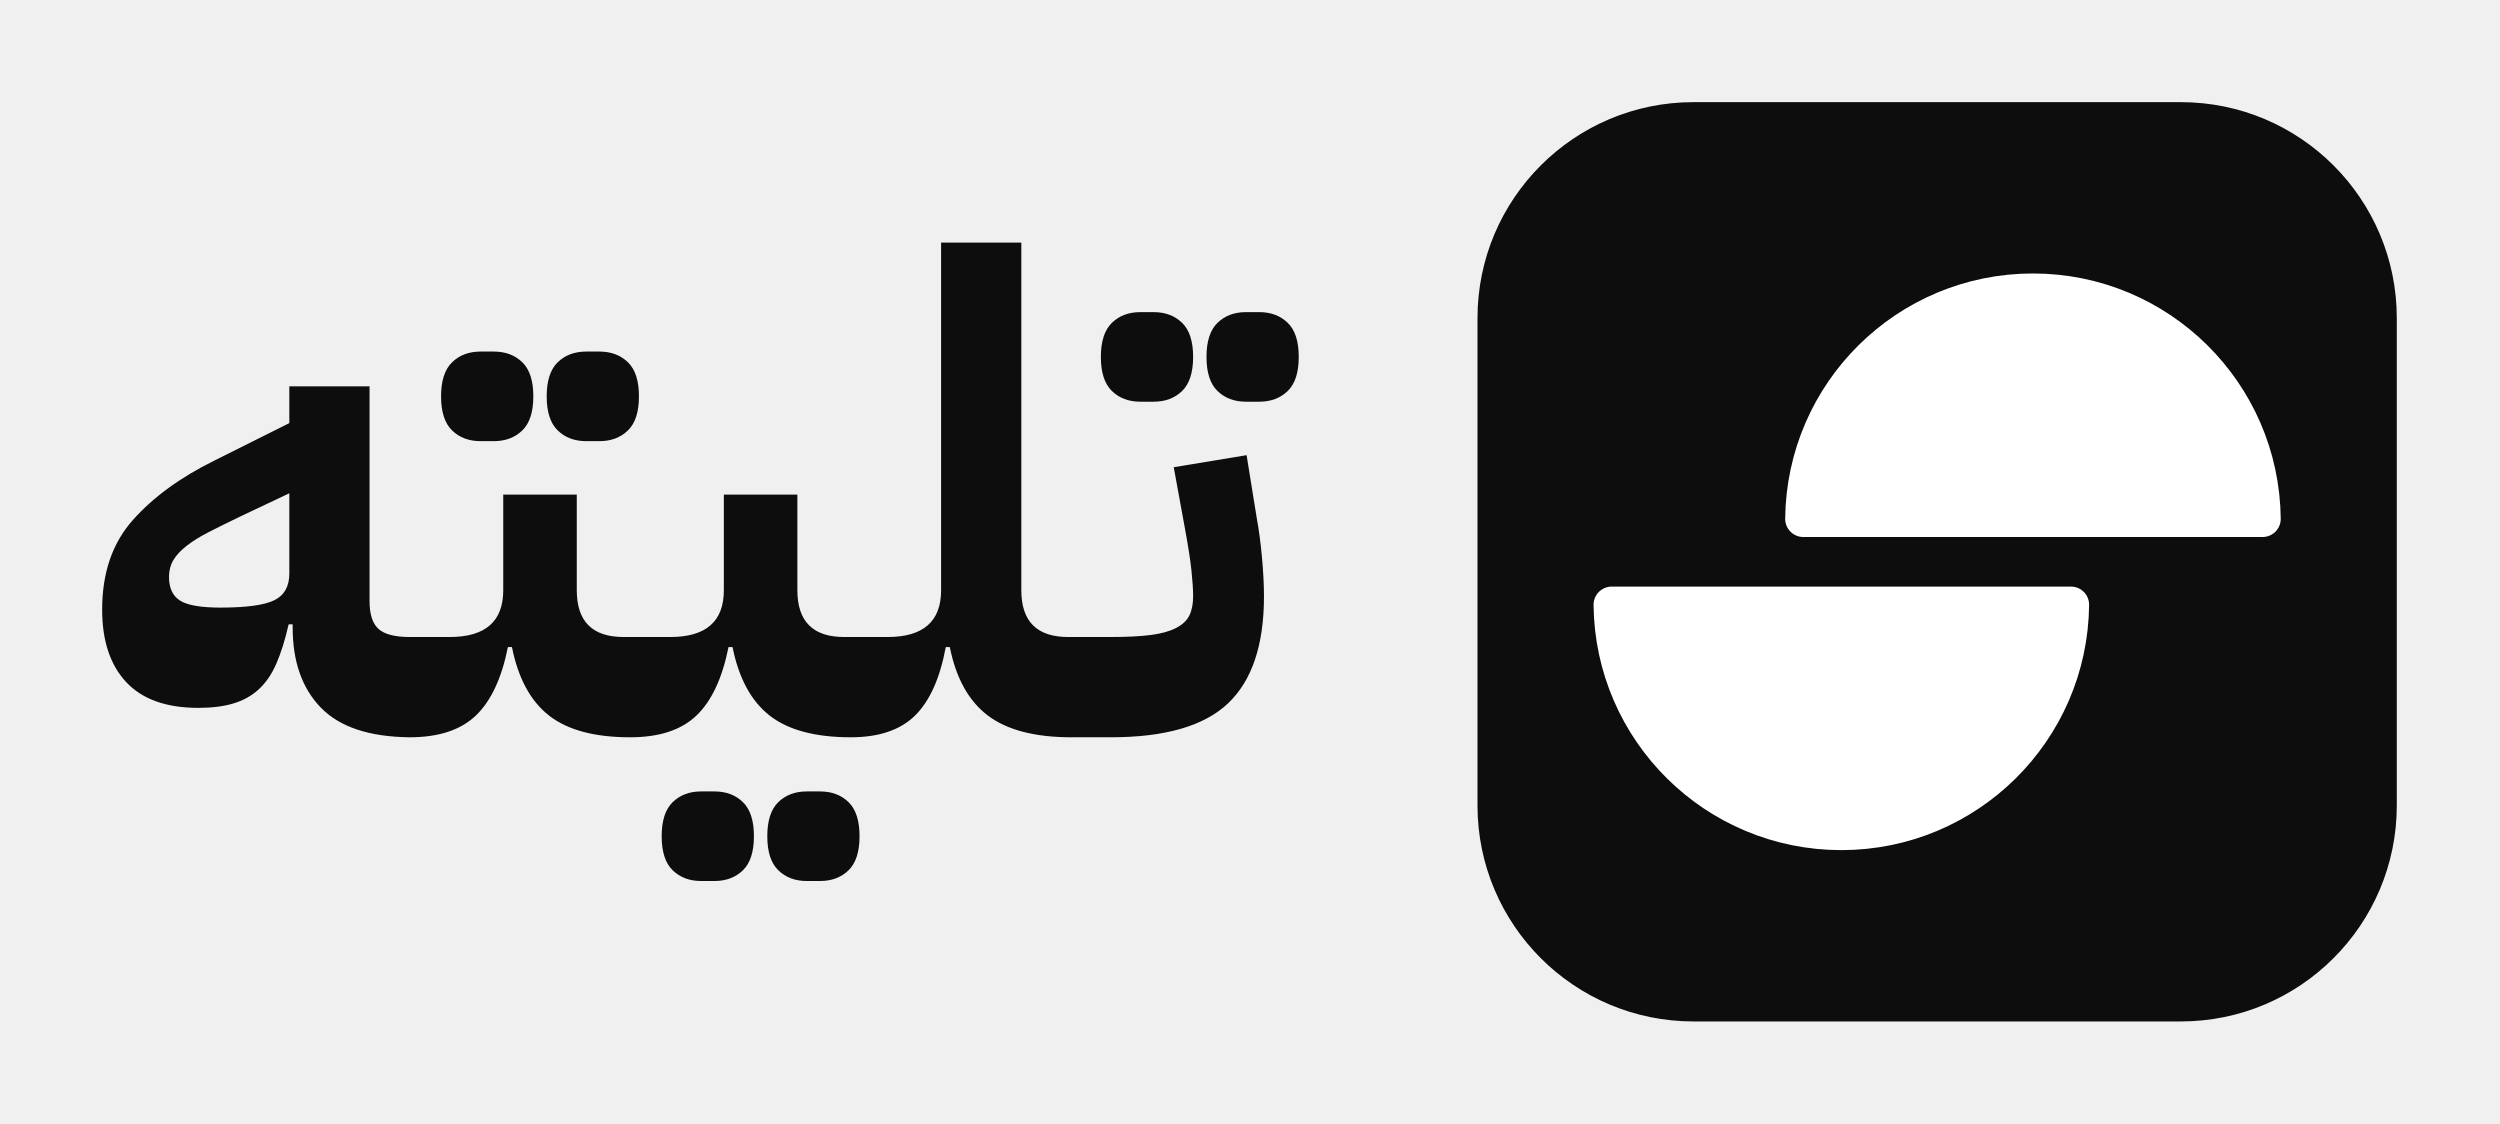
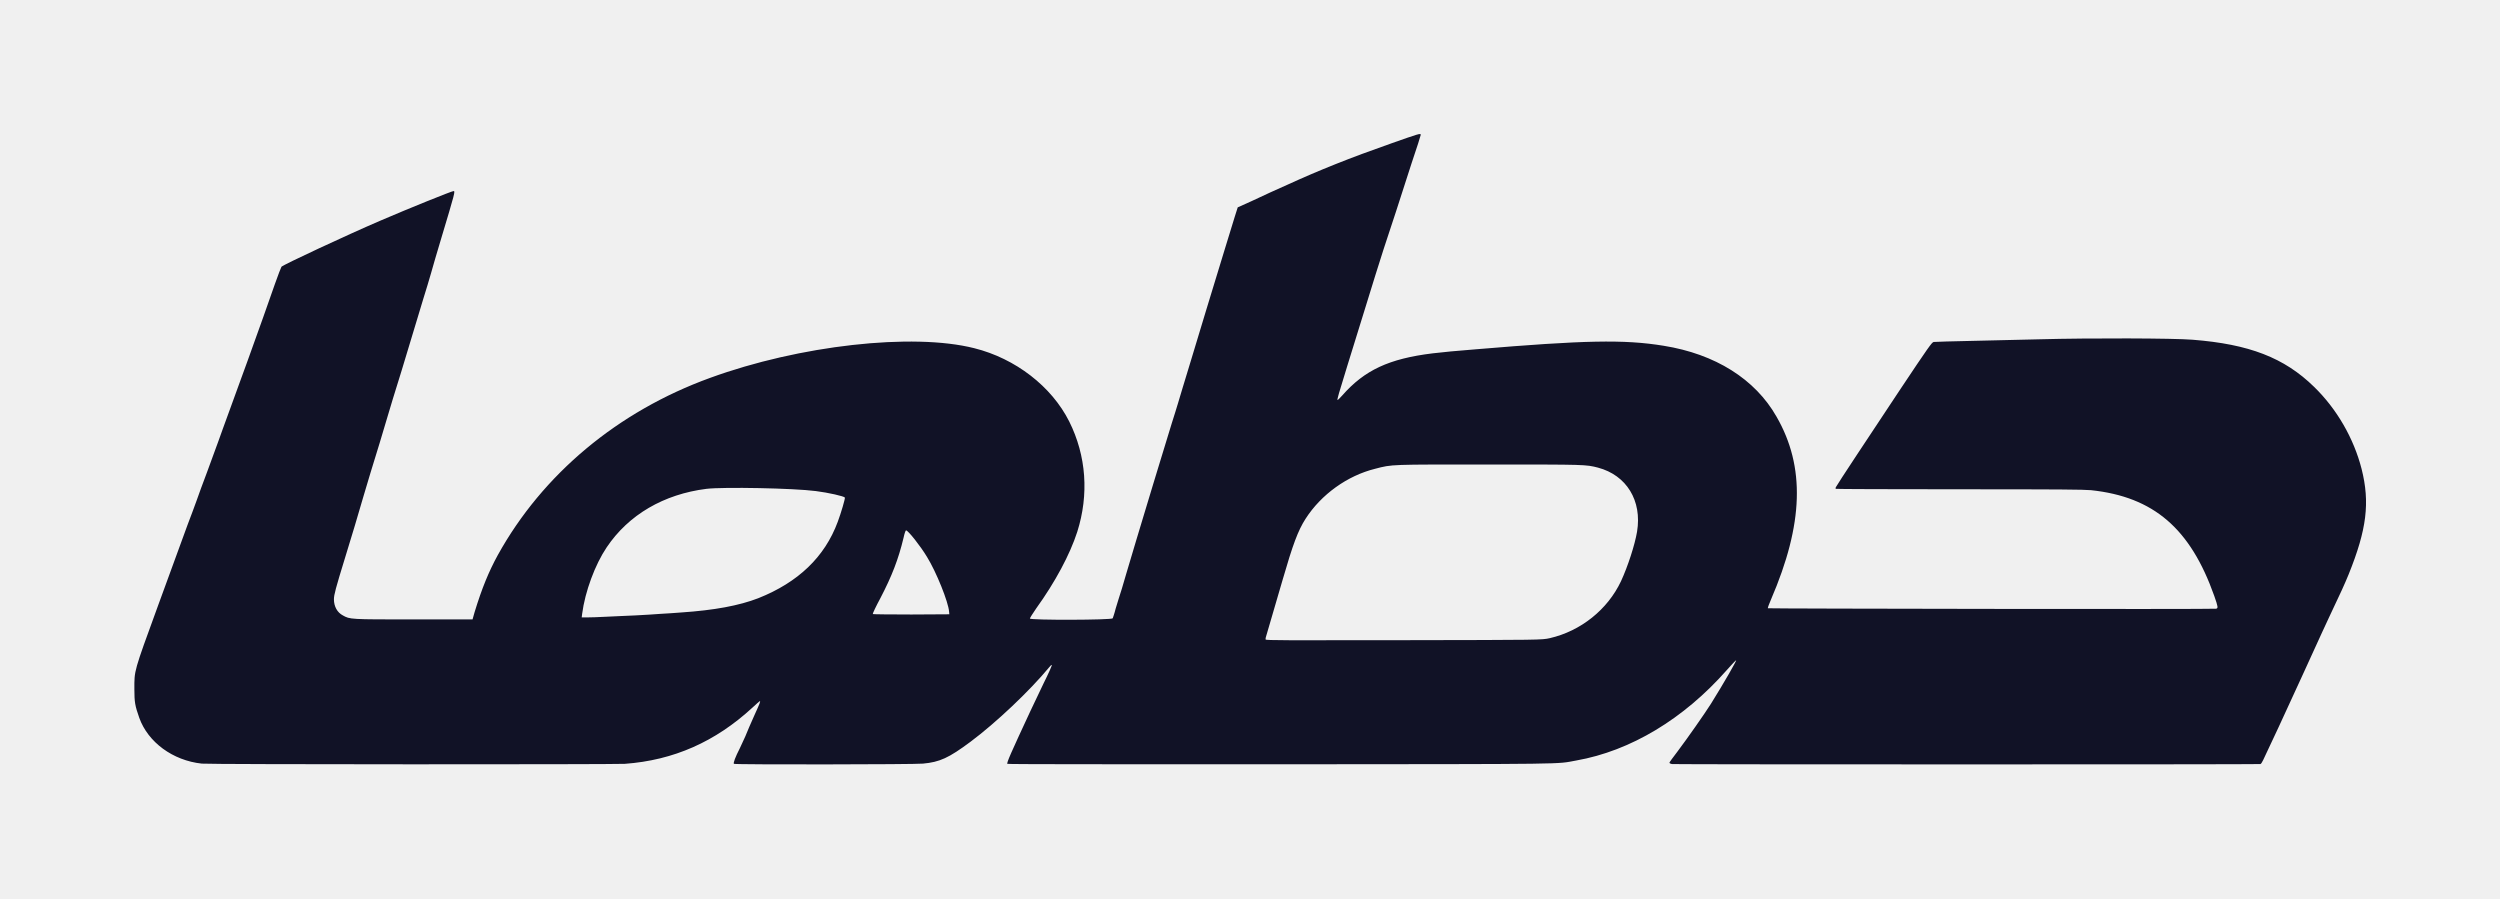
- <svg xmlns="http://www.w3.org/2000/svg" viewBox="0 0 979 440" width="979" height="440" role="img" aria-label="تليته">
-   <path transform="translate(29.53 288.72) scale(0.26178 -0.26178)" d="M500 0Q409 1 367.0 44.5Q325 88 325 164V169H319Q311 134 300.5 110.0Q290 86 274.0 71.5Q258 57 236.0 50.5Q214 44 184 44Q112 44 76.0 82.5Q40 121 40 191Q40 273 85.5 324.5Q131 376 208 414L320 470V525H440V204Q440 174 453.5 162.0Q467 150 500 150H530V30ZM217 194Q275 194 297.5 205.0Q320 216 320 245V365L246 330Q219 317 199.5 307.0Q180 297 166.5 286.5Q153 276 146.5 265.0Q140 254 140 240Q140 215 156.5 204.5Q173 194 217 194ZM500 120 530 150H560Q640 150 640 220V363H750V220Q750 150 820 150H860V30L830 0Q750 0 708.5 32.5Q667 65 653 135H647Q633 65 599.0 32.5Q565 0 500 0ZM764 443Q738 443 721.5 459.0Q705 475 705 510Q705 545 721.5 561.0Q738 577 764 577H784Q810 577 826.5 561.0Q843 545 843 510Q843 475 826.5 459.0Q810 443 784 443ZM606 443Q580 443 563.5 459.0Q547 475 547 510Q547 545 563.5 561.0Q580 577 606 577H626Q652 577 668.5 561.0Q685 545 685 510Q685 475 668.5 459.0Q652 443 626 443ZM830 120 860 150H890Q970 150 970 220V363H1080V220Q1080 150 1150 150H1190V30L1160 0Q1080 0 1038.5 32.5Q997 65 983 135H977Q963 65 929.0 32.5Q895 0 830 0ZM1094 -215Q1068 -215 1051.5 -199.0Q1035 -183 1035 -148Q1035 -113 1051.5 -97.0Q1068 -81 1094 -81H1114Q1140 -81 1156.5 -97.0Q1173 -113 1173 -148Q1173 -183 1156.5 -199.0Q1140 -215 1114 -215ZM936 -215Q910 -215 893.5 -199.0Q877 -183 877 -148Q877 -113 893.5 -97.0Q910 -81 936 -81H956Q982 -81 998.5 -97.0Q1015 -113 1015 -148Q1015 -183 998.5 -199.0Q982 -215 956 -215ZM1160 120 1190 150H1215Q1295 150 1295 220V740H1415V220Q1415 150 1485 150H1520V30L1490 0Q1408 0 1365.0 32.5Q1322 65 1308 135H1302Q1289 65 1256.0 32.5Q1223 0 1160 0ZM1490 120 1520 150H1549Q1585 150 1608.5 153.0Q1632 156 1646.5 163.5Q1661 171 1666.5 182.5Q1672 194 1672 211Q1672 226 1669.5 249.5Q1667 273 1660 311L1643 404L1752 422L1767 329Q1772 302 1775.0 269.0Q1778 236 1778 211Q1778 102 1724.5 51.0Q1671 0 1549 0H1490ZM1751 502Q1725 502 1708.5 518.0Q1692 534 1692 569Q1692 604 1708.5 620.0Q1725 636 1751 636H1771Q1797 636 1813.5 620.0Q1830 604 1830 569Q1830 534 1813.5 518.0Q1797 502 1771 502ZM1593 502Q1567 502 1550.5 518.0Q1534 534 1534 569Q1534 604 1550.5 620.0Q1567 636 1593 636H1613Q1639 636 1655.5 620.0Q1672 604 1672 569Q1672 534 1655.5 518.0Q1639 502 1613 502Z" fill="#0D0D0D" />
-   <rect x="578.586" y="40" width="360" height="360" rx="84.60" fill="#0D0D0D" />
-   <path d="M706.19 203.18A89.92 89.92 0 0 1 886.02 203.18Z" fill="#FFFFFF" stroke="#FFFFFF" stroke-width="14.23" stroke-linejoin="round" />
-   <path d="M631.15 236.82A89.92 89.92 0 0 0 810.98 236.82Z" fill="#FFFFFF" stroke="#FFFFFF" stroke-width="14.23" stroke-linejoin="round" />
+ <svg xmlns="http://www.w3.org/2000/svg" viewBox="0 0 1120 402.5" width="1120" height="402.5" role="img" aria-label="حطّها">
+   <path transform="translate(60 60) scale(1)" fill="#111226" fill-rule="evenodd" d="M30.4 282.1C17.4 280.7 6.3 272.5 2.4 261.6C0.5 256.2 0.2 254.6 0.2 248.8C0.2 240.2 -0.2 241.5 10.7 211.6C18.9 189.1 21.0 183.3 24.0 175.2C25.4 171.5 27.3 166.5 28.1 164.2C28.9 161.9 31.0 156.1 32.8 151.4C37.5 138.5 39.0 134.6 39.9 131.9C40.4 130.5 42.0 126.2 43.4 122.3C44.8 118.5 46.8 113.0 47.8 110.2C48.9 107.3 50.2 103.6 50.9 101.7C56.4 86.4 60.1 76.1 63.1 67.4C64.5 63.4 65.9 59.8 66.1 59.5C67.1 58.5 95.4 45.3 110.3 38.9C123.3 33.3 142.4 25.6 143.2 25.6C144.0 25.6 143.8 26.4 137.7 46.7C135.9 52.7 133.8 59.8 133.1 62.4C132.3 65.1 130.8 70.3 129.6 74.0C128.5 77.7 127.1 82.4 126.4 84.6C122.6 97.3 121.2 101.8 119.9 106.1C117.3 114.4 114.2 124.5 113.0 128.7C112.3 131.0 111.0 135.3 110.1 138.4C107.2 147.6 104.4 157.1 102.7 162.8C100.9 169.1 97.1 181.8 94.7 189.5C90.3 203.8 89.6 206.5 89.6 208.5C89.6 211.7 91.1 214.4 93.6 215.7C96.8 217.5 96.7 217.5 125.4 217.5L151.7 217.5L152.6 214.3C155.9 203.5 159.0 196.0 163.0 188.7C183.1 152.4 216.8 124.3 258.1 109.3C298.1 94.7 348.9 89.0 376.5 96.0C394.9 100.6 411.1 113.1 419.0 128.8C426.7 144.2 427.9 161.6 422.6 178.3C419.3 188.5 412.7 200.8 404.2 212.6C402.7 214.8 401.4 216.8 401.4 217.1C401.4 217.9 438.1 217.8 438.5 217.0C438.6 216.7 439.3 214.8 439.8 212.7C440.4 210.6 441.7 206.6 442.6 203.7C443.5 200.7 444.4 197.7 444.6 196.9C445.0 195.3 452.1 171.9 456.5 157.3C458.2 151.9 460.2 145.0 461.2 141.9C462.1 138.9 463.8 133.4 464.9 129.8C466.1 126.1 467.3 122.1 467.7 120.8C468.1 119.5 470.7 110.7 473.6 101.3C476.5 91.8 479.6 81.6 480.5 78.5C484.5 65.4 485.2 63.0 488.5 52.3C490.4 46.1 492.5 39.2 493.2 37.0L494.5 32.9L500.5 30.2C503.7 28.7 507.6 26.9 509.1 26.2C510.6 25.5 514.1 24.0 516.9 22.7C530.9 16.3 544.6 10.8 563.4 4.2C575.6 -0.1 576.5 -0.4 576.5 0.4C576.5 0.6 574.7 6.4 572.4 13.1C570.2 19.9 567.0 29.7 565.4 34.8C563.7 40.0 561.2 47.6 559.8 51.8C557.2 59.9 555.5 65.4 551.8 77.4C549.4 85.2 547.3 92.0 543.5 104.2C539.7 116.4 539.0 119.0 539.2 119.2C539.3 119.3 540.2 118.4 541.3 117.2C551.3 105.8 562.3 100.7 581.8 98.3C588.3 97.6 590.7 97.3 601.0 96.5C649.8 92.4 667.5 92.0 685.3 94.9C708.4 98.6 726.3 109.8 735.9 126.7C748.8 149.1 748.0 174.7 733.4 208.6C732.5 210.6 731.9 212.4 732.0 212.5C732.3 212.7 931.8 213.0 932.8 212.7C933.8 212.5 933.7 211.9 932.0 207.0C921.3 176.8 904.9 162.6 876.8 159.6C873.2 159.3 863.4 159.2 817.5 159.2C787.3 159.2 762.5 159.1 762.4 159.0C762.3 158.9 762.3 158.5 762.5 158.2C763.2 156.8 777.4 135.4 791.0 114.9C804.0 95.4 805.5 93.3 806.3 93.2C806.9 93.1 814.9 92.9 824.1 92.7C833.4 92.5 846.8 92.2 853.9 92.0C876.0 91.4 913.9 91.5 922.3 92.2C947.6 94.2 963.3 100.2 976.7 113.3C986.9 123.2 994.5 136.4 998.0 150.1C1001.8 165.2 1000.3 177.2 992.2 197.3C990.3 201.9 989.0 204.8 983.4 216.6C982.1 219.4 980.7 222.5 980.2 223.5C974.6 235.8 968.7 248.7 960.8 265.8C957.4 273.0 954.3 279.6 953.9 280.5C953.5 281.3 953.0 282.2 952.7 282.3C952.0 282.5 690.6 282.5 689.1 282.3C688.4 282.2 687.9 281.9 687.9 281.7C687.9 281.5 689.5 279.3 691.5 276.7C696.3 270.3 703.5 260.0 706.5 255.3C712.6 245.5 718.0 236.0 717.8 235.8C717.7 235.7 715.8 237.7 713.6 240.2C694.3 262.1 670.5 276.4 646.2 280.7C636.7 282.4 646.8 282.3 513.9 282.4C435.4 282.4 391.5 282.4 391.3 282.2C390.9 281.8 392.9 277.3 401.6 258.6C402.7 256.2 405.4 250.6 407.5 246.2C409.7 241.8 411.4 238.0 411.2 237.9C411.1 237.8 410.5 238.3 409.9 239.1C401.3 249.5 386.2 263.8 374.8 272.3C365.0 279.6 361.0 281.4 353.5 282.1C349.8 282.5 269.4 282.6 268.8 282.2C268.4 281.9 269.4 279.2 271.5 275.1C272.0 274.1 273.1 271.7 273.9 269.9C274.6 268.0 276.5 263.8 277.9 260.6C280.4 255.1 280.8 254.1 280.4 254.1C280.3 254.1 278.8 255.4 277.1 257.0C260.5 272.3 241.8 280.6 219.9 282.2C214.9 282.5 33.7 282.5 30.4 282.1ZM634.3 225.9C648.2 222.7 660.2 213.1 666.2 200.4C669.3 193.7 672.4 184.1 673.4 178.2C675.7 164.3 668.7 152.9 655.9 149.5C650.4 148.1 650.6 148.1 607.4 148.1C562.4 148.1 563.8 148.0 556.1 150.0C543.6 153.1 531.9 161.5 524.9 172.4C521.5 177.7 519.2 183.9 514.6 199.8C512.9 205.7 508.5 220.8 507.5 224.1C507.1 225.2 506.9 226.2 507.0 226.5C507.1 226.9 516.4 226.9 568.9 226.8C630.6 226.7 630.6 226.7 634.3 225.9ZM211.5 216.3C214.9 216.1 220.9 215.9 224.7 215.7C228.6 215.5 233.6 215.2 236.0 215.0C238.3 214.9 242.3 214.6 245.0 214.4C260.0 213.4 271.2 211.3 279.7 208.0C297.6 200.9 309.5 189.5 315.3 173.8C316.8 169.8 318.7 163.3 318.5 162.9C318.1 162.3 311.1 160.7 305.5 160.0C295.6 158.7 264.1 158.1 256.5 159.0C237.4 161.4 221.6 170.6 211.8 185.2C206.6 192.9 202.1 205.0 200.8 215.0L200.6 216.6L203.0 216.6C204.3 216.6 208.1 216.5 211.5 216.3ZM365.2 214.1C364.9 209.7 359.4 196.1 355.3 189.5C352.3 184.5 346.8 177.6 345.9 177.6C345.7 177.6 345.2 179.0 344.8 180.9C342.5 190.5 339.6 198.0 334.4 208.0C332.4 211.7 330.9 214.9 331.0 215.1C331.1 215.2 337.8 215.3 348.3 215.3L365.3 215.2L365.2 214.1Z" />
</svg>
